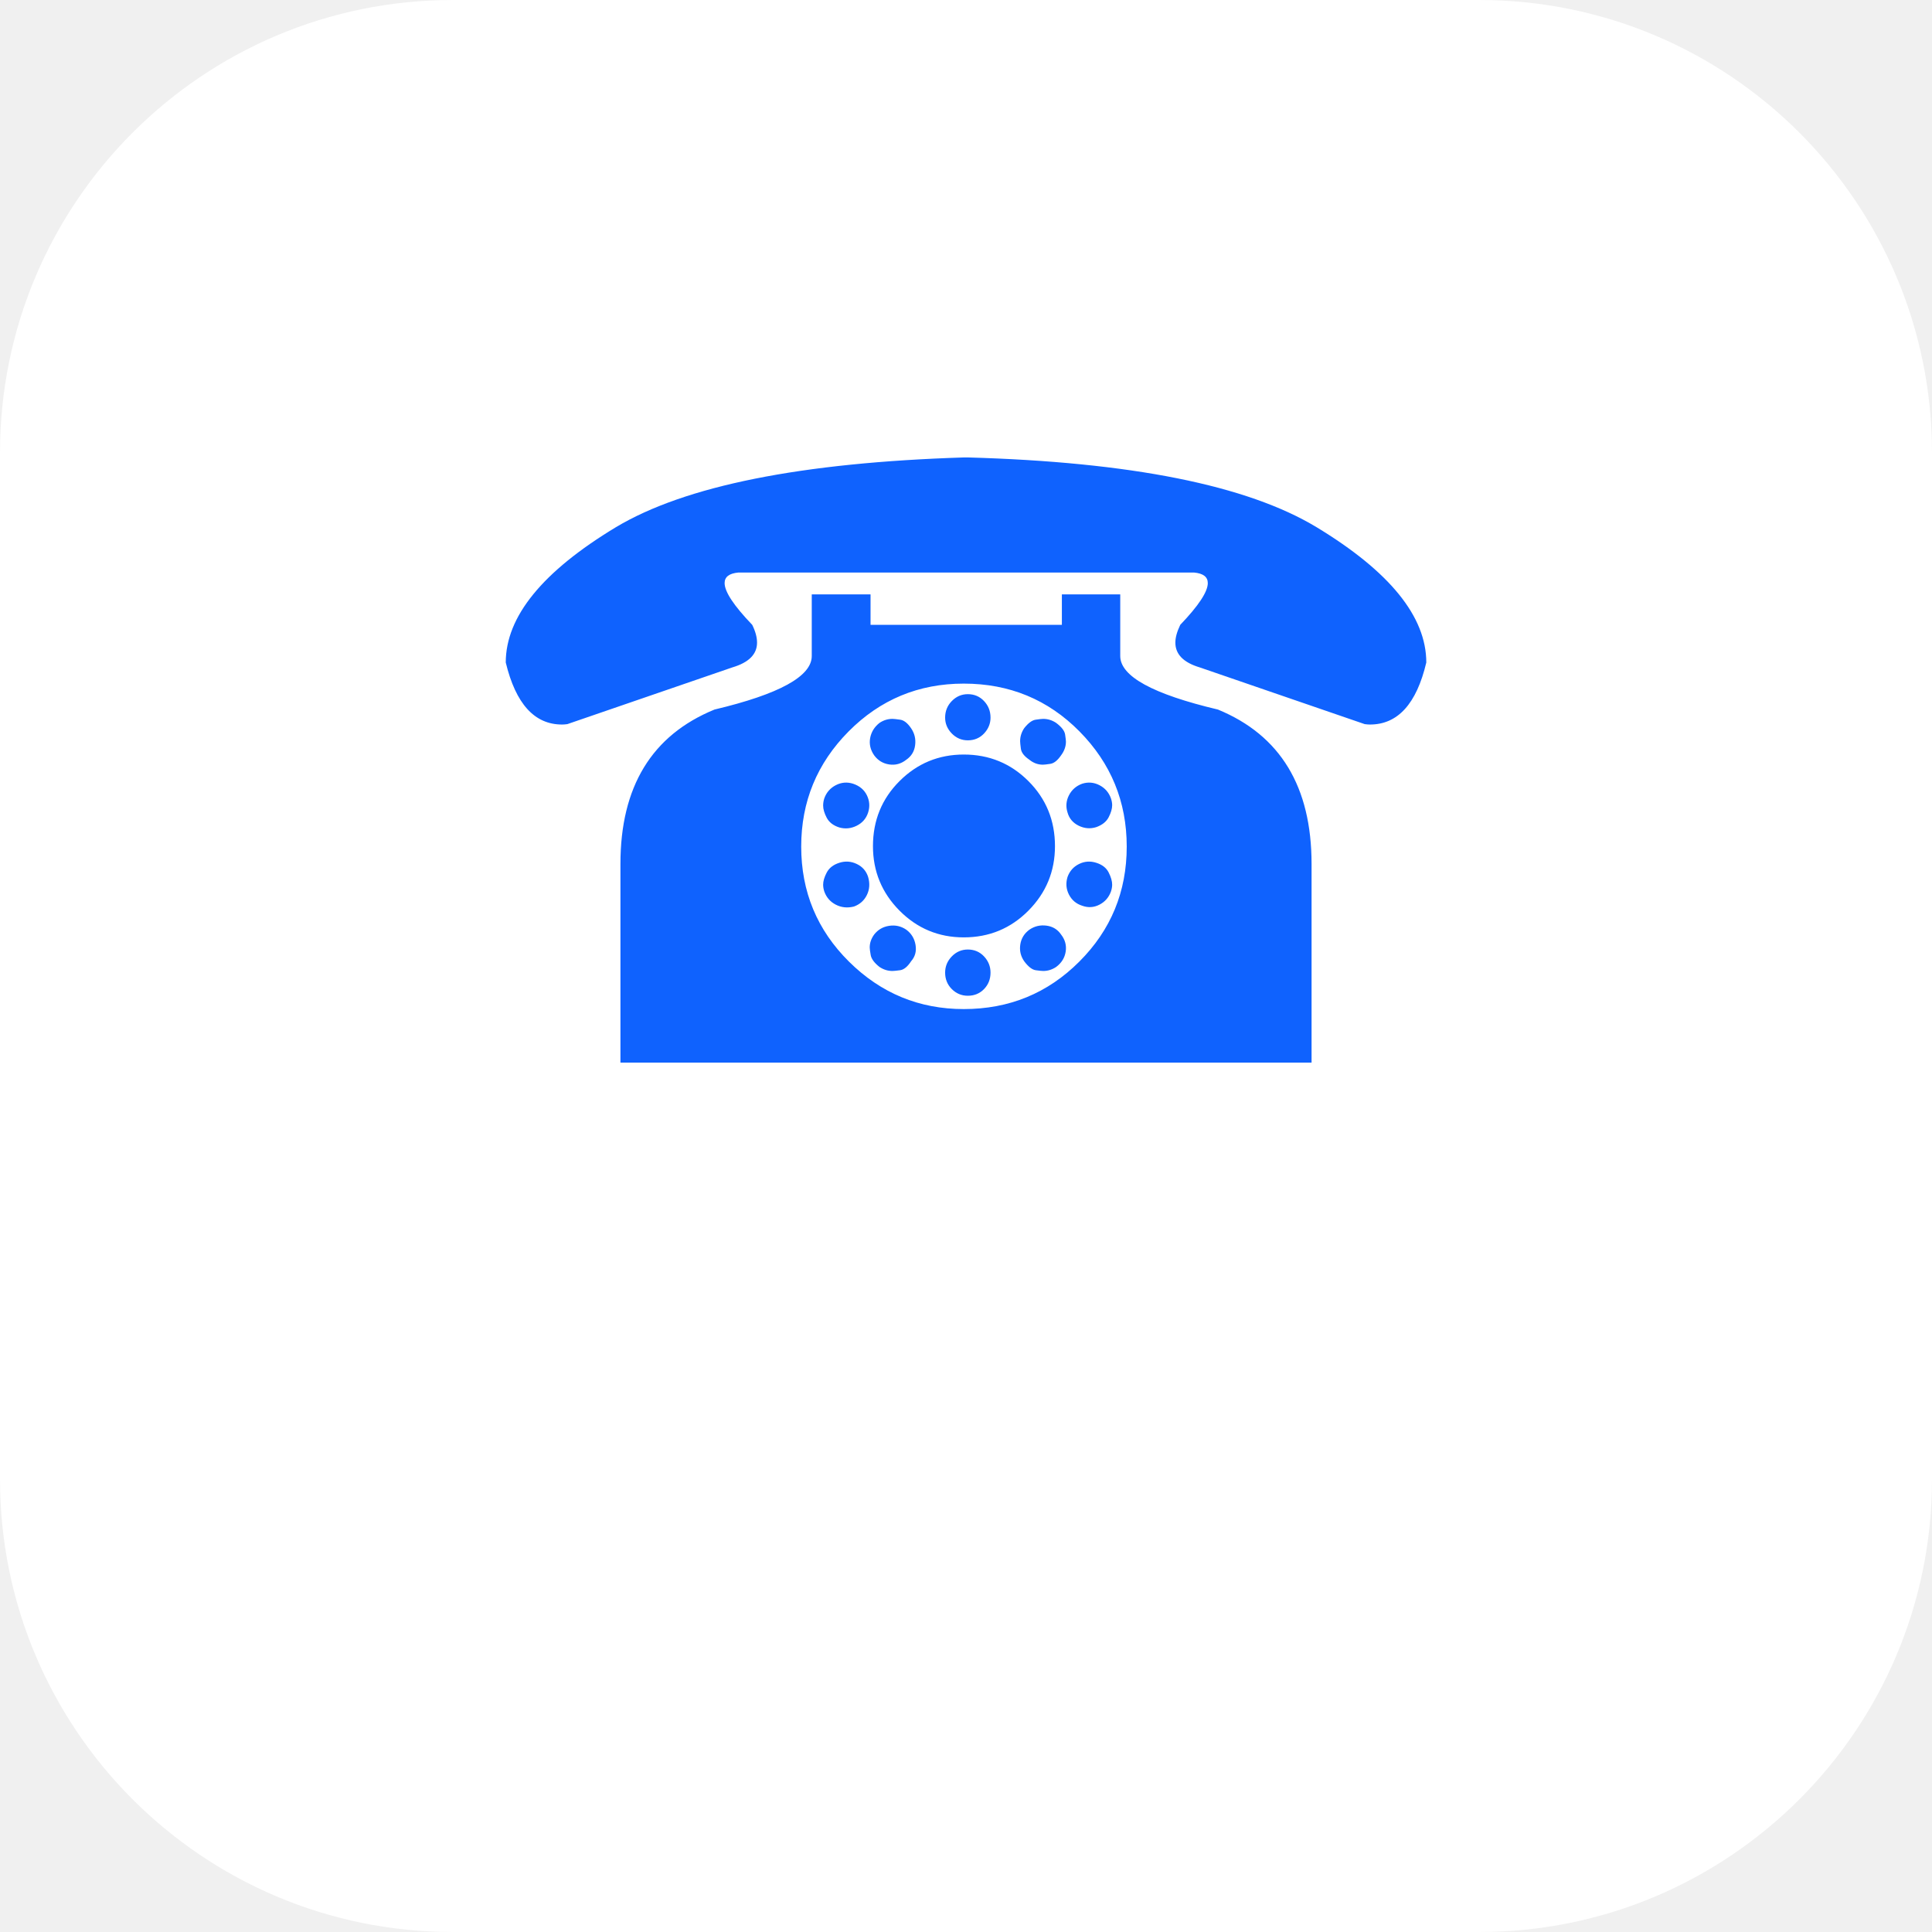
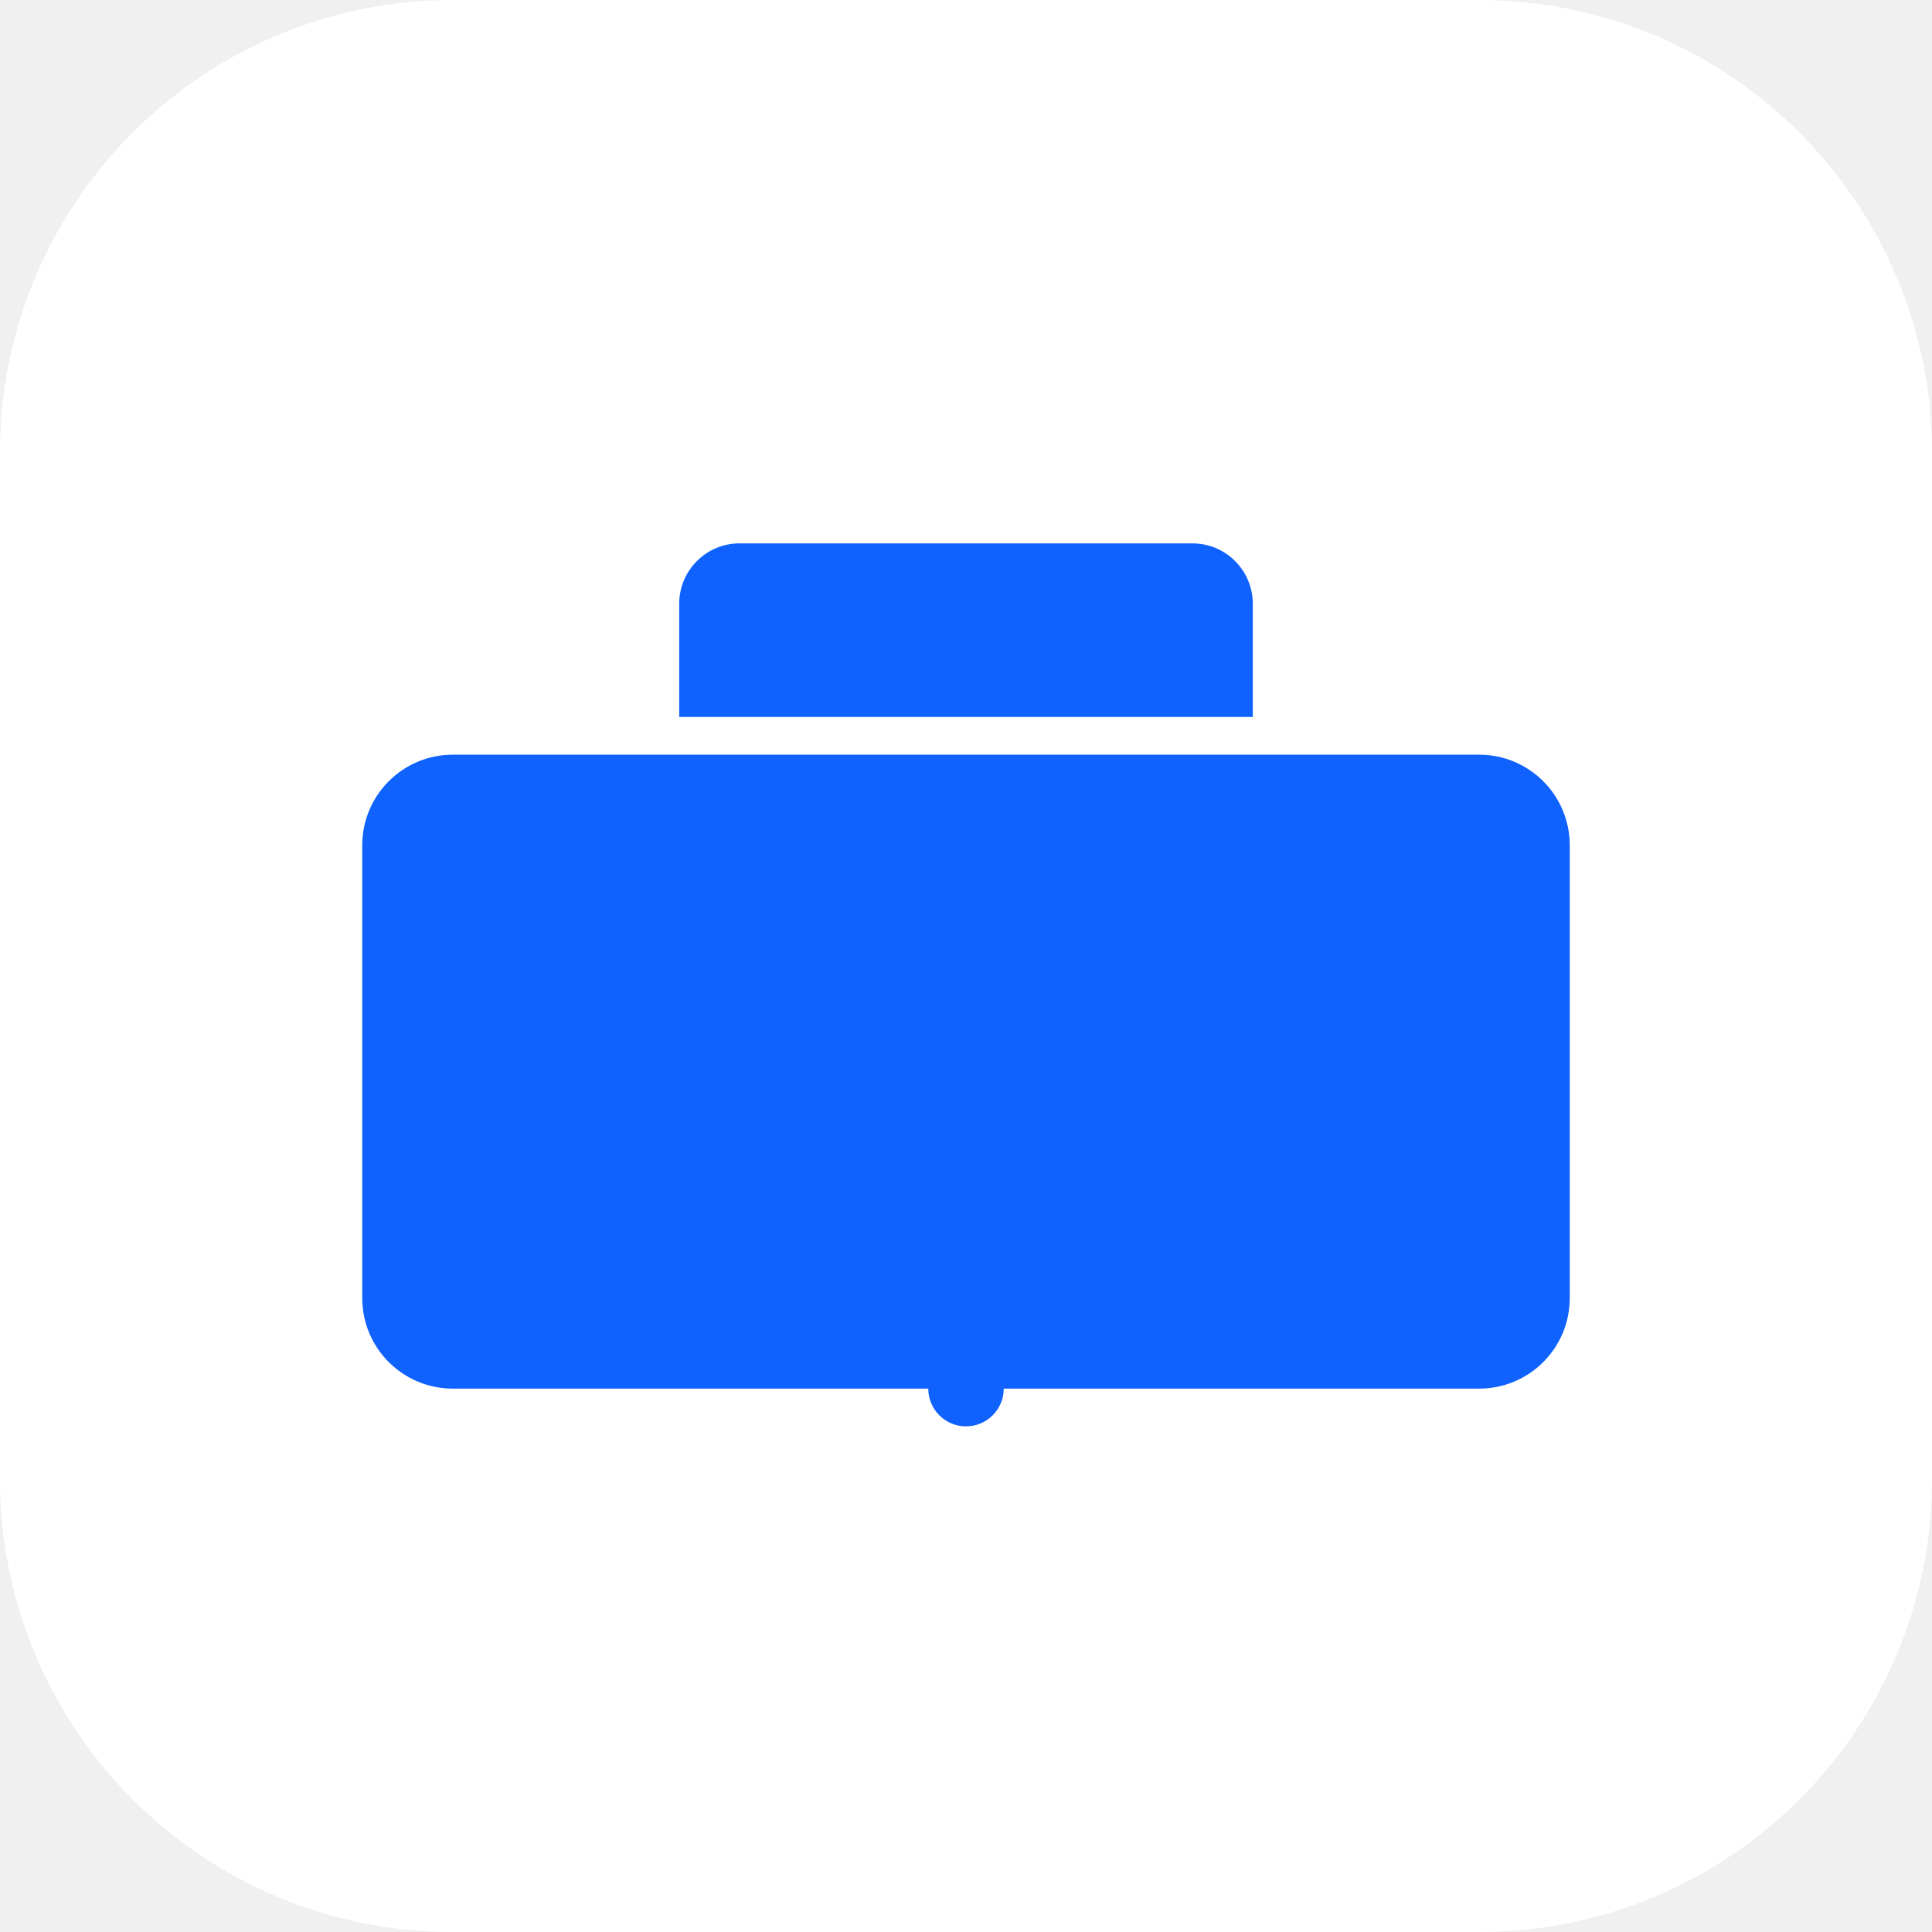
<svg xmlns="http://www.w3.org/2000/svg" viewBox="0 0 512 512">
  <rect width="512" height="512" rx="120" fill="#fff" />
-   <text x="50%" y="55%" font-size="220" text-anchor="middle" fill="#0f62fe" font-family="Arial">☎</text>
+   <path d="M120 200 h272 a24 24 0 0 1 24 24 v120 a24 24 0 0 1 -24 24 h-272 a24 24 0 0 1 -24 -24 v-120 a24 24 0 0 1 24 -24 z" fill="#0f62fe" />
+   <circle cx="256" cy="368" r="10" fill="#0f62fe" />
+   <path d="M180 190 h152 v-30 a16 16 0 0 0 -16 -16 h-120 a16 16 0 0 0 -16 16z" fill="#0f62fe" />
</svg>
